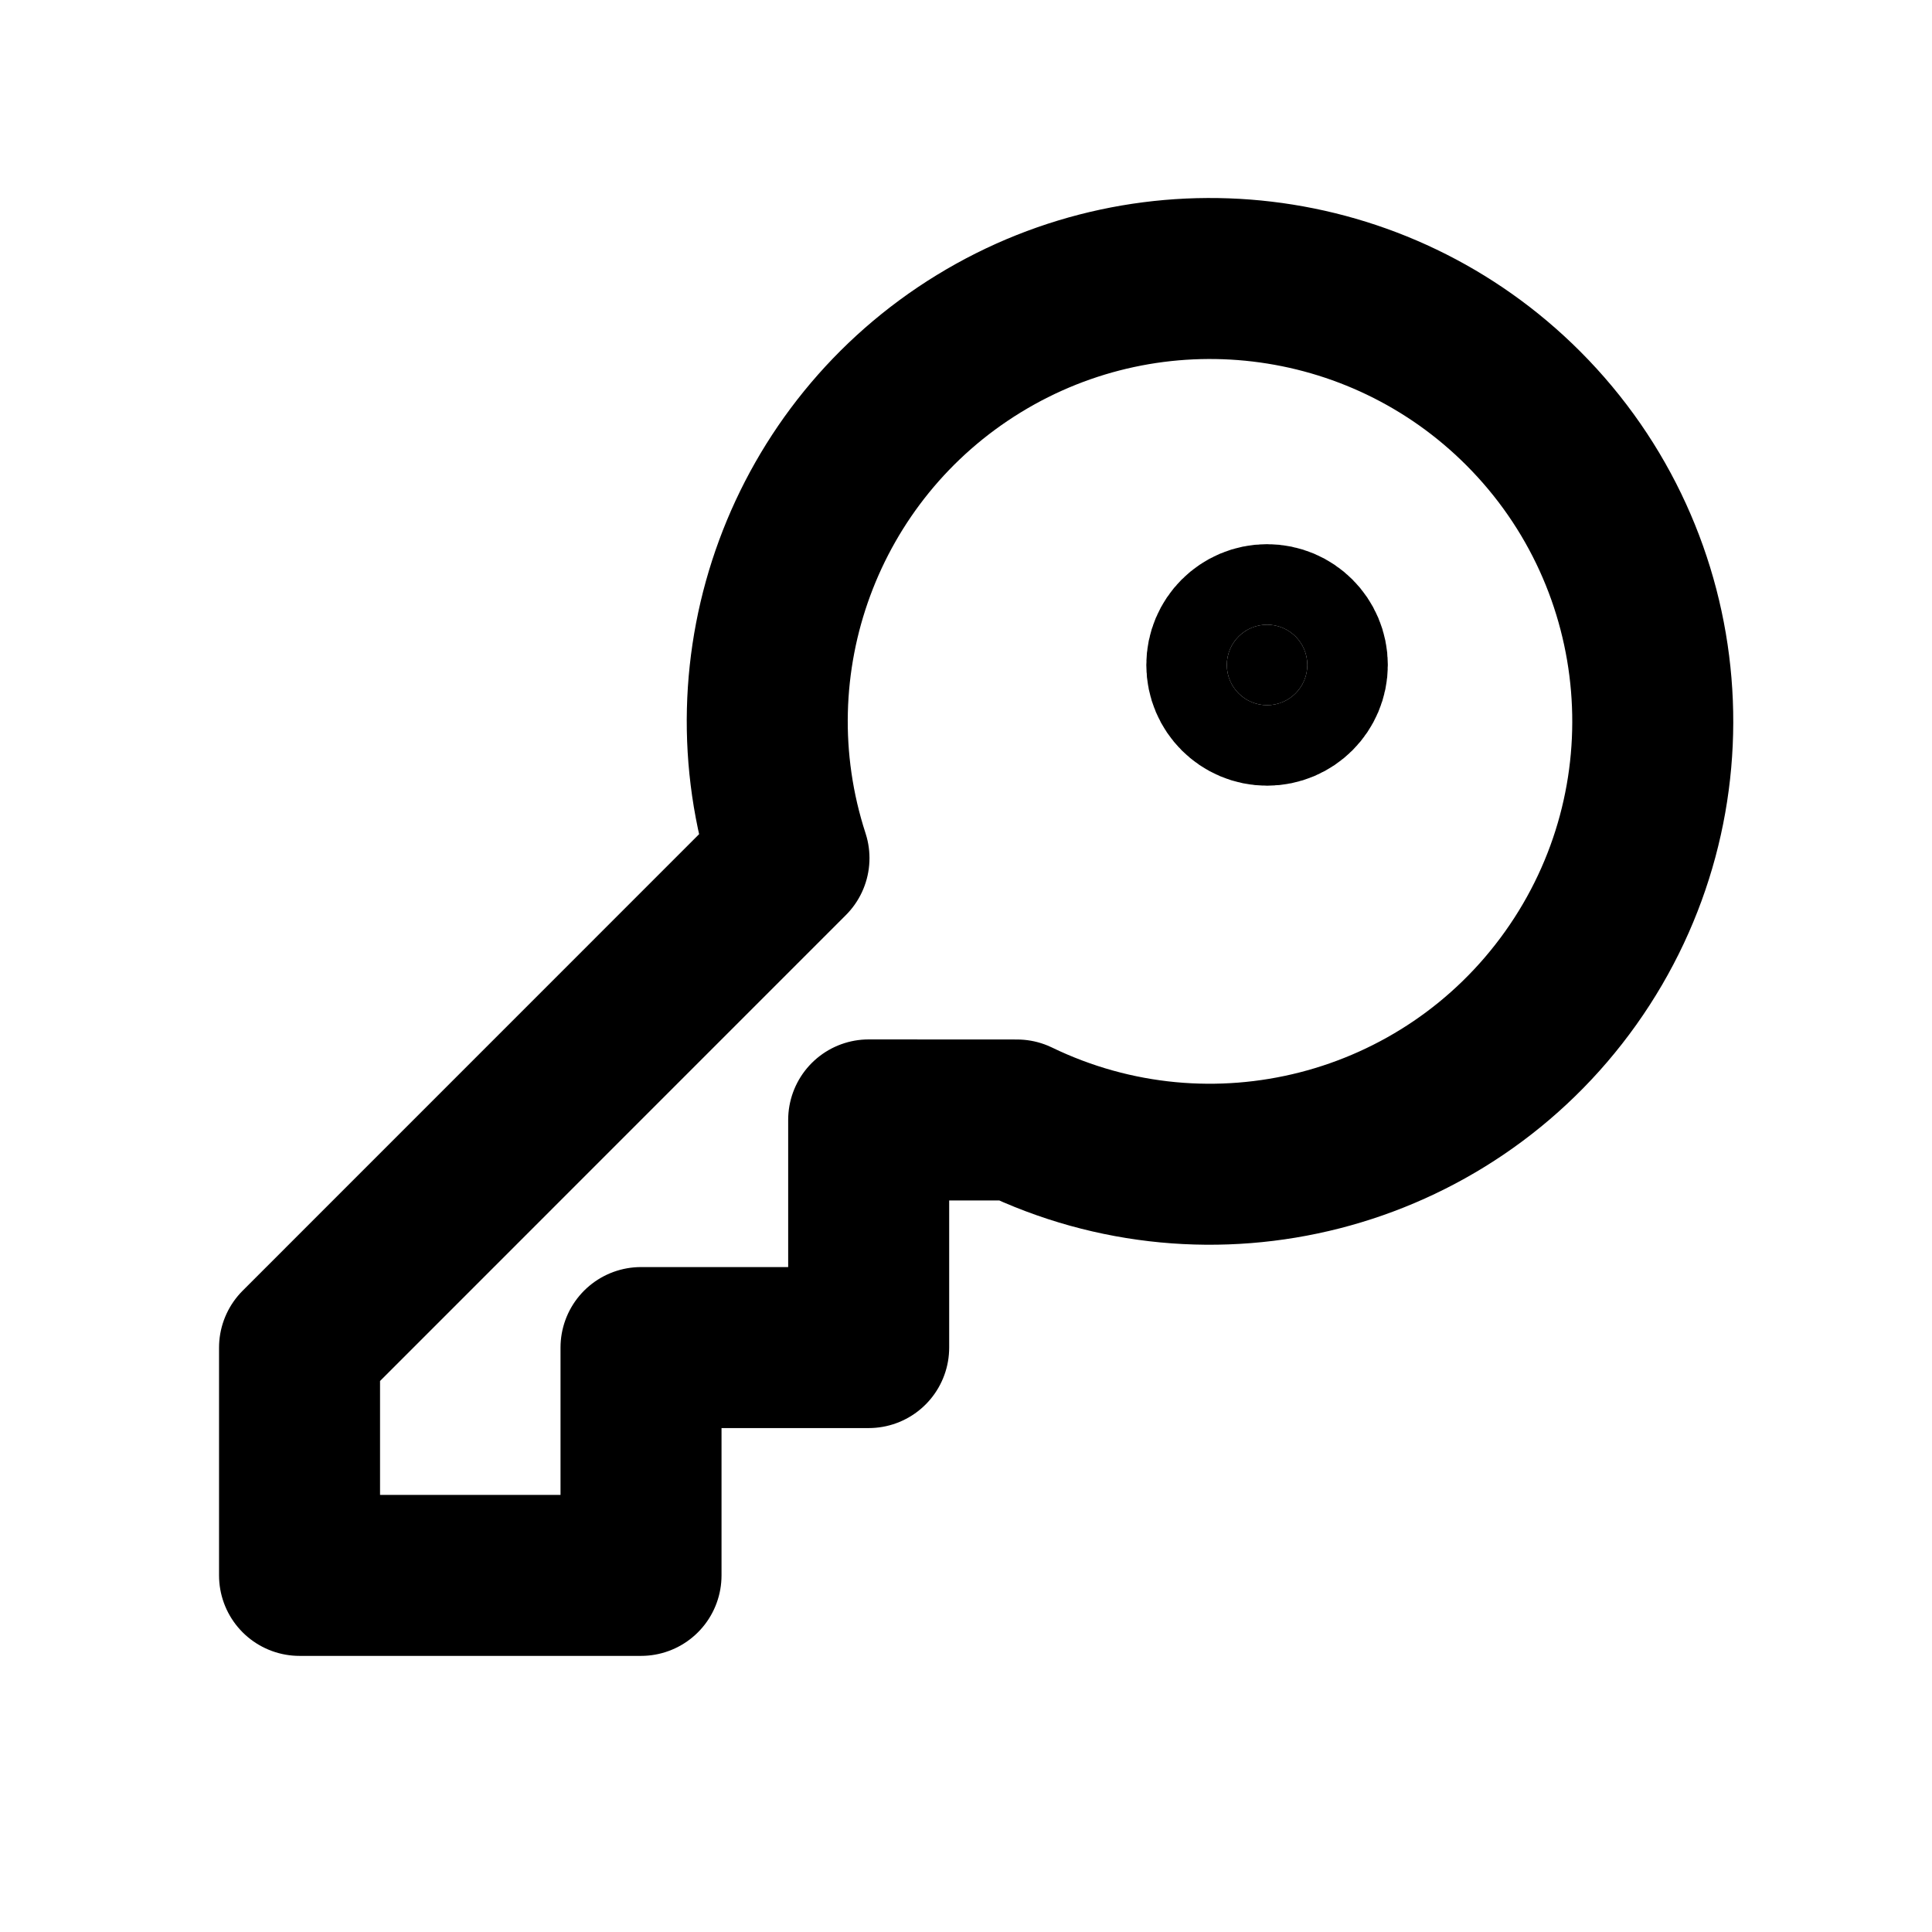
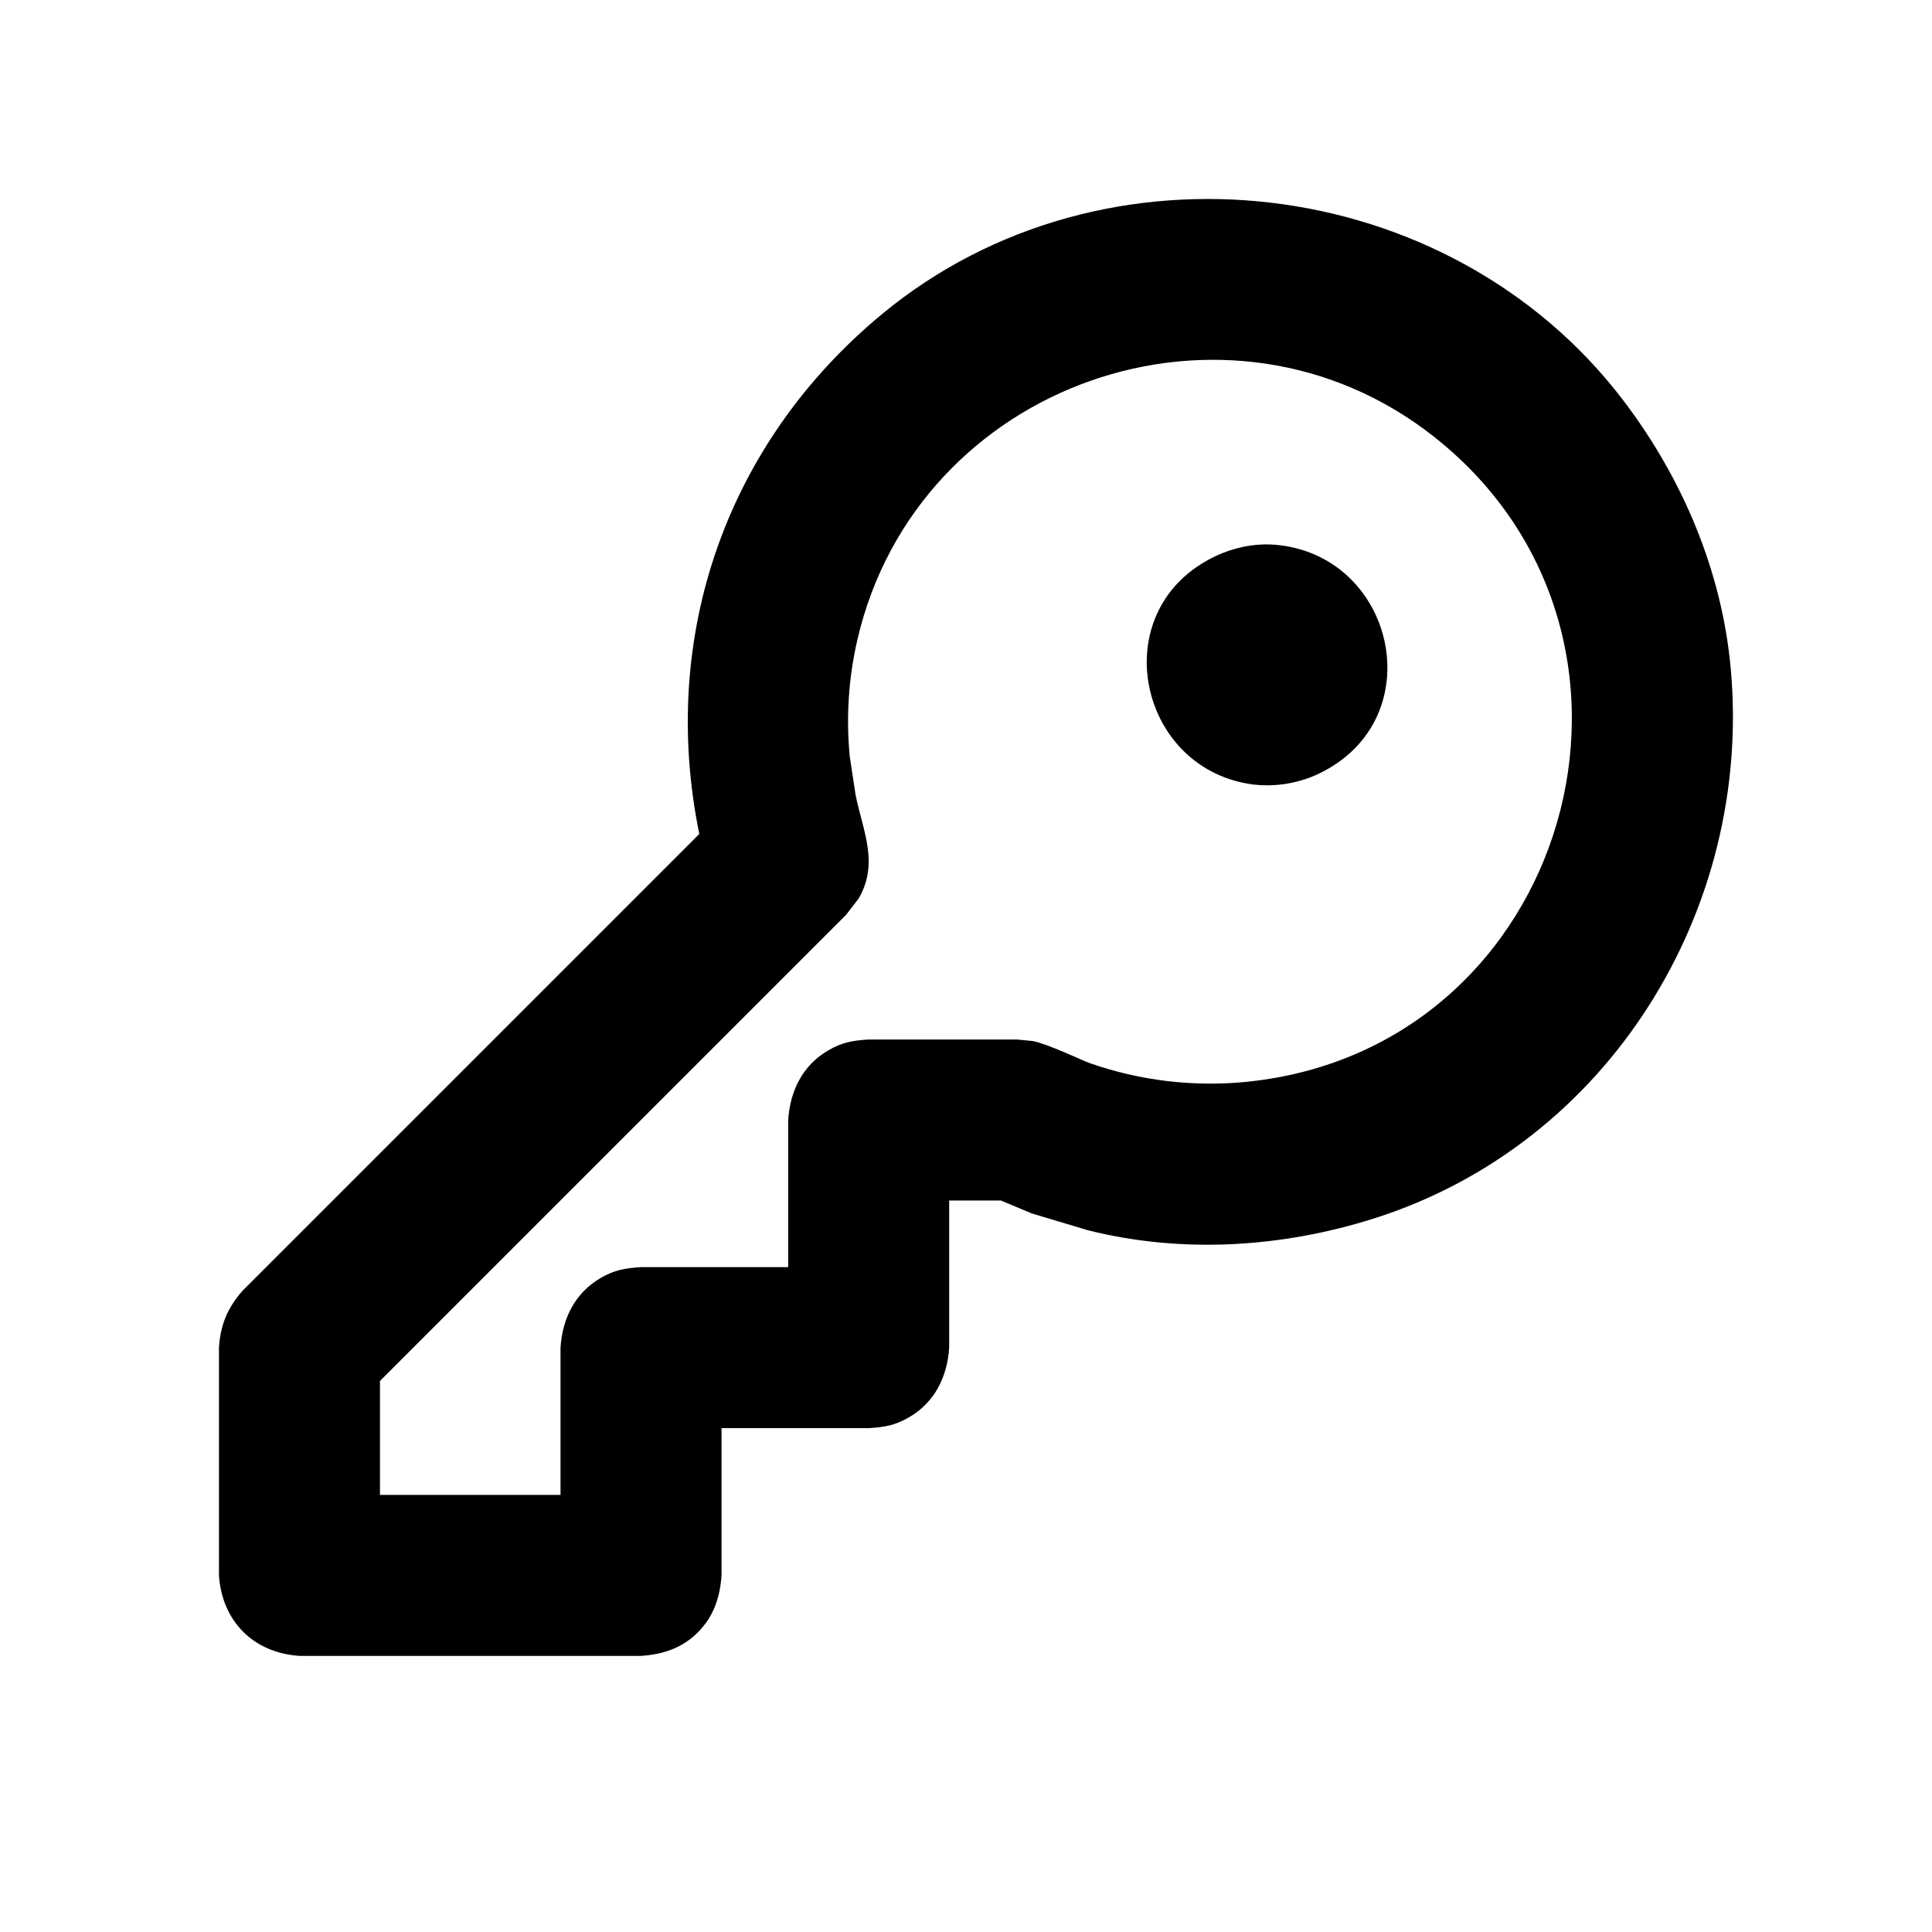
- <svg xmlns="http://www.w3.org/2000/svg" width="24" height="24" viewBox="0 0 24 24">
-   <path fill="currentColor" d="M16.24 8.26a.5.5 0 1 1-1 0a.5.5 0 0 1 1 0" />
-   <path fill="none" stroke="currentColor" stroke-linejoin="round" stroke-width="2" d="M12.633 13.913a5.502 5.502 0 0 0 6.29-8.84a5.5 5.5 0 0 0-9.122 5.587l-6.08 6.081v2.829h4.242v-2.83h2.828v-2.828z" clip-rule="evenodd" />
-   <path fill="none" stroke="currentColor" stroke-linejoin="round" stroke-width="2" d="M16.24 8.26a.5.5 0 1 1-1 0a.5.5 0 0 1 1 0Z" />
+ <svg xmlns="http://www.w3.org/2000/svg" viewBox="0 0 24 24">
+   <path fill="currentColor" d="M15.899 6.773c1.411.17 1.853 2.063.596 2.779a1.5 1.5 0 0 1-.914.195c-1.411-.17-1.853-2.064-.596-2.779.278-.158.596-.234.914-.195m-4.108 8.14v1.828c-.023.36-.178.68-.5.866-.174.101-.302.121-.5.134H8.963v1.829c-.018.271-.097.51-.293.707s-.436.275-.707.293H3.72c-.571-.038-.962-.429-1-1v-2.829c.019-.285.105-.492.293-.707l5.674-5.674c-.503-2.457.337-4.86 2.272-6.46 2.757-2.279 7.05-1.766 9.21 1.079.732.964 1.221 2.115 1.331 3.327.272 3.001-1.52 5.909-4.435 6.831-1.143.362-2.384.439-3.553.145l-.694-.208-.385-.161ZM4.72 17.155v1.415h2.243v-1.829c.023-.36.178-.68.5-.866.174-.101.302-.121.5-.134h1.828v-1.828c.024-.36.178-.68.5-.866.175-.101.302-.121.5-.134h1.842l.196.019c.2.04.605.238.707.274.628.221 1.305.3 1.967.231 4.003-.417 5.465-5.512 2.318-8.006-2.567-2.033-6.432-.676-7.17 2.515a4.5 4.5 0 0 0-.095 1.451l.073.482c.094.453.291.844.038 1.282l-.159.206Z" />
</svg>
